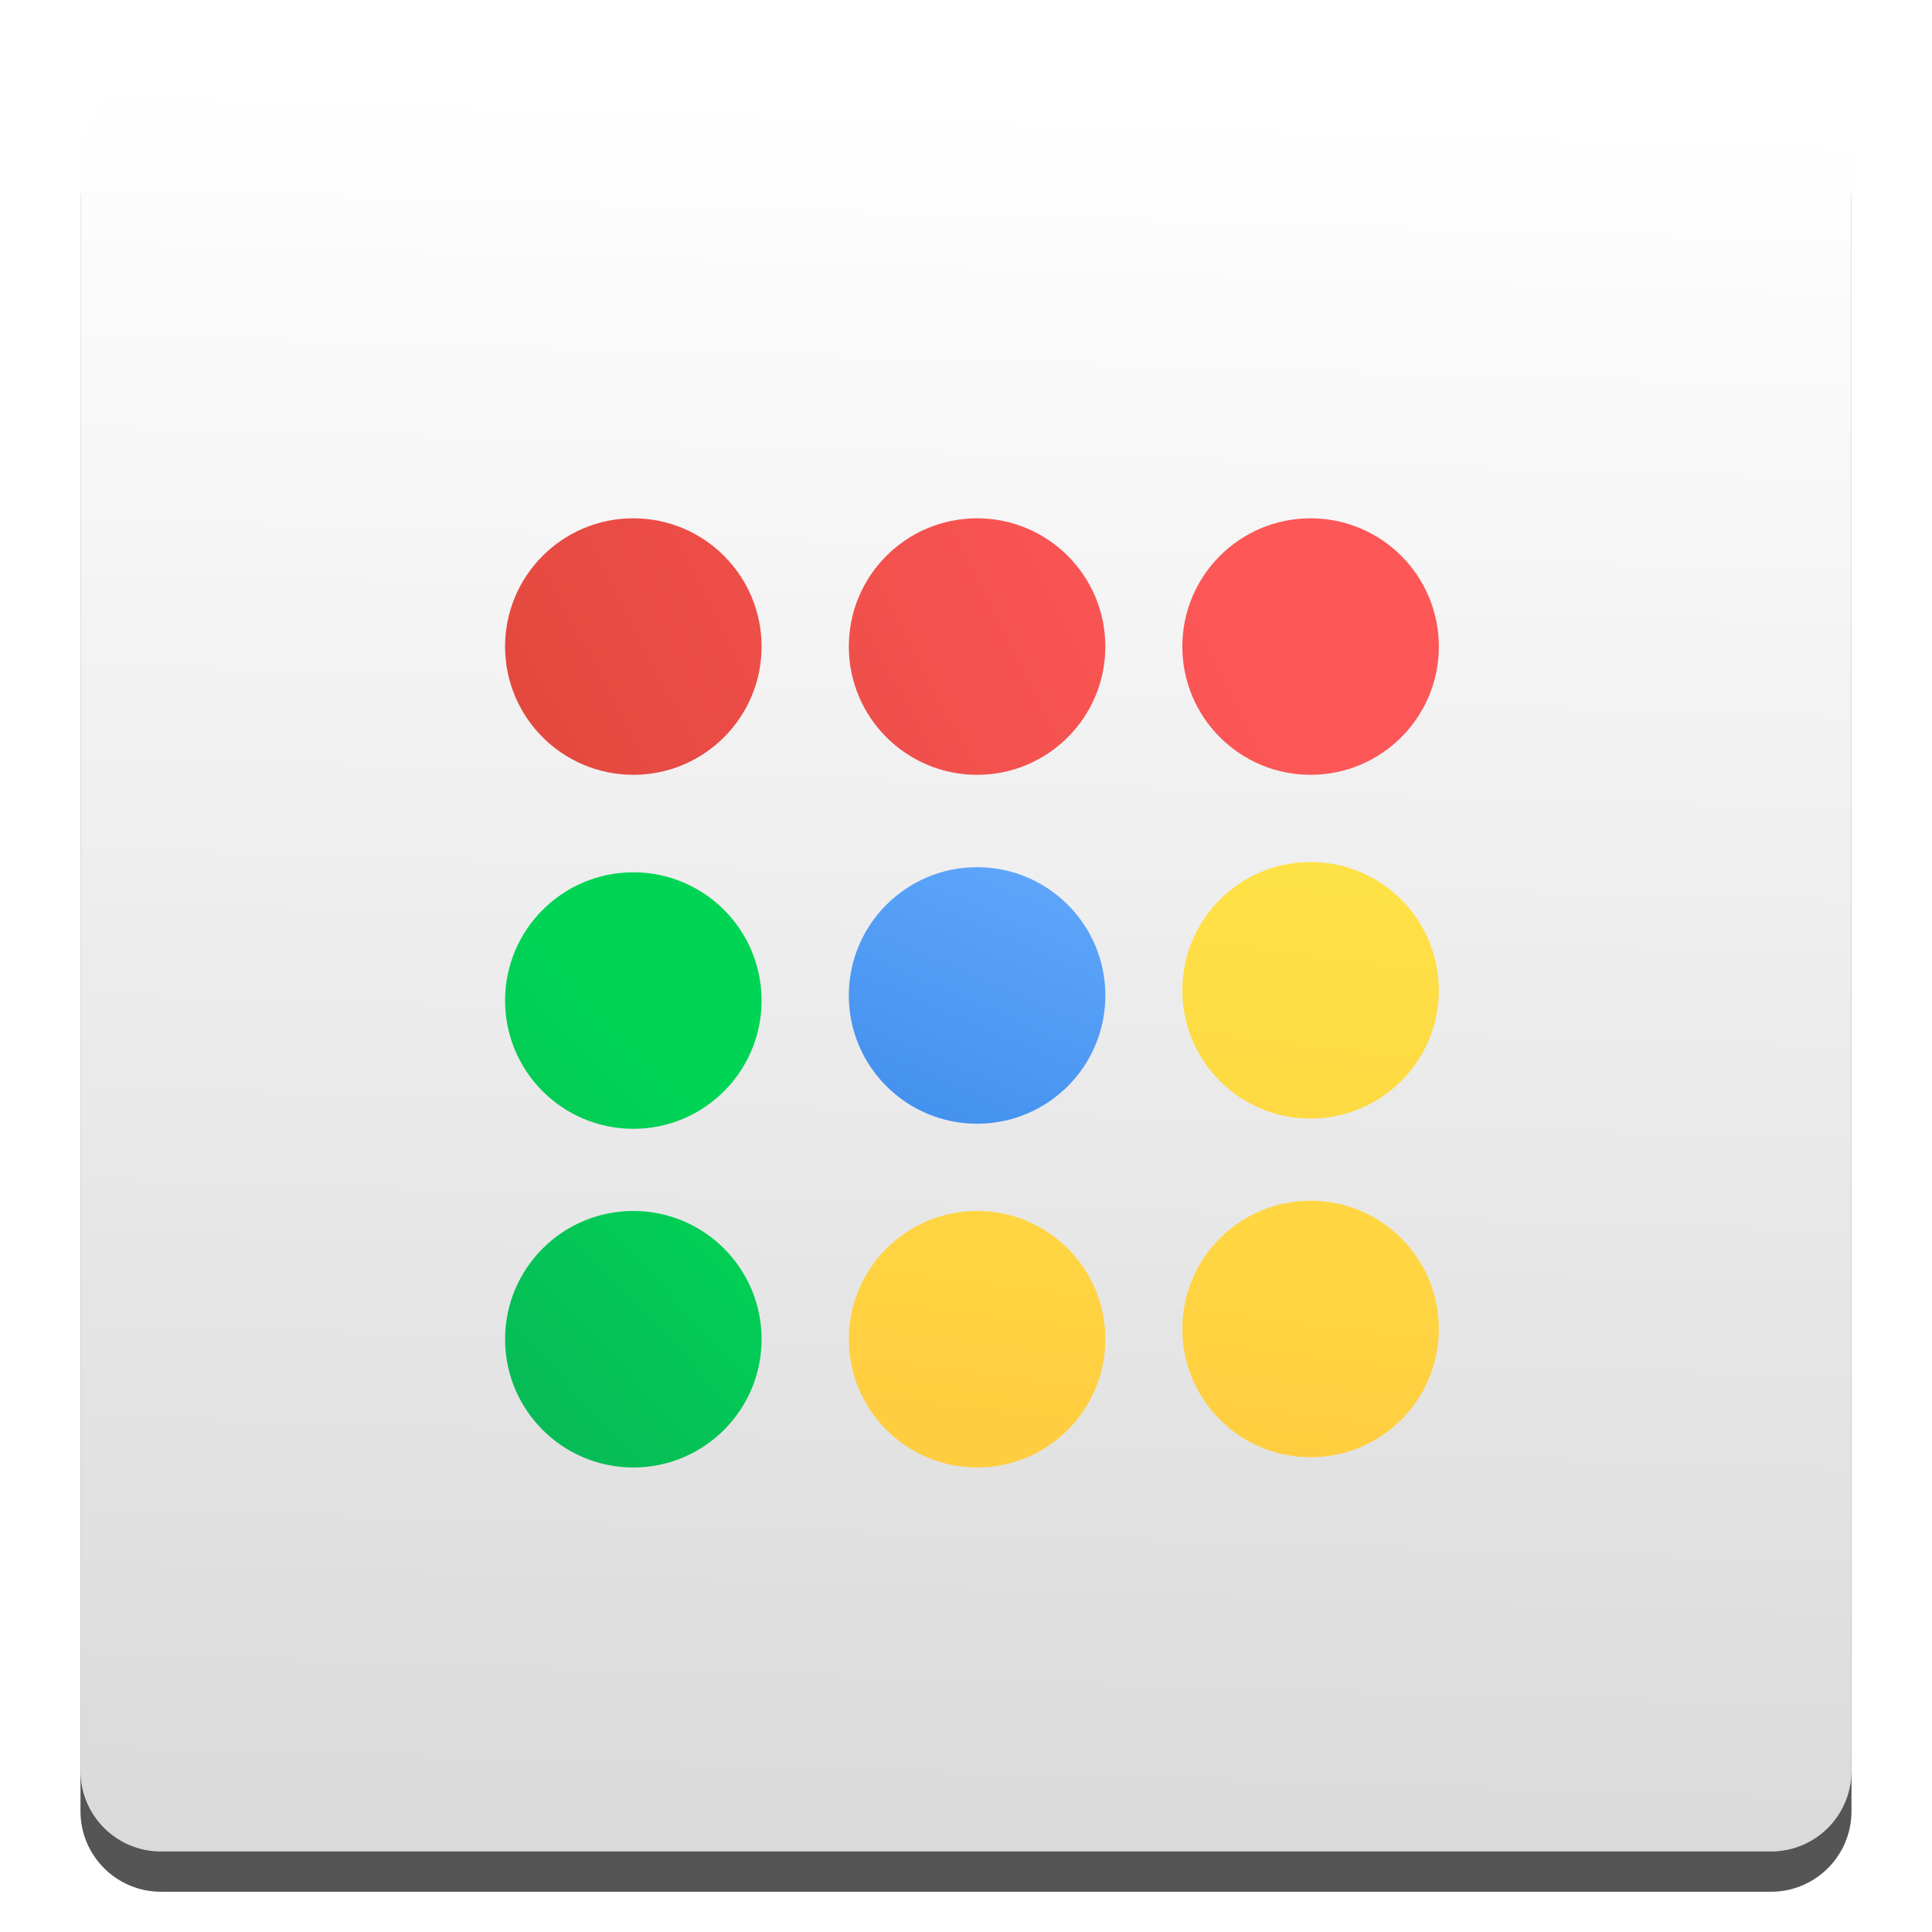
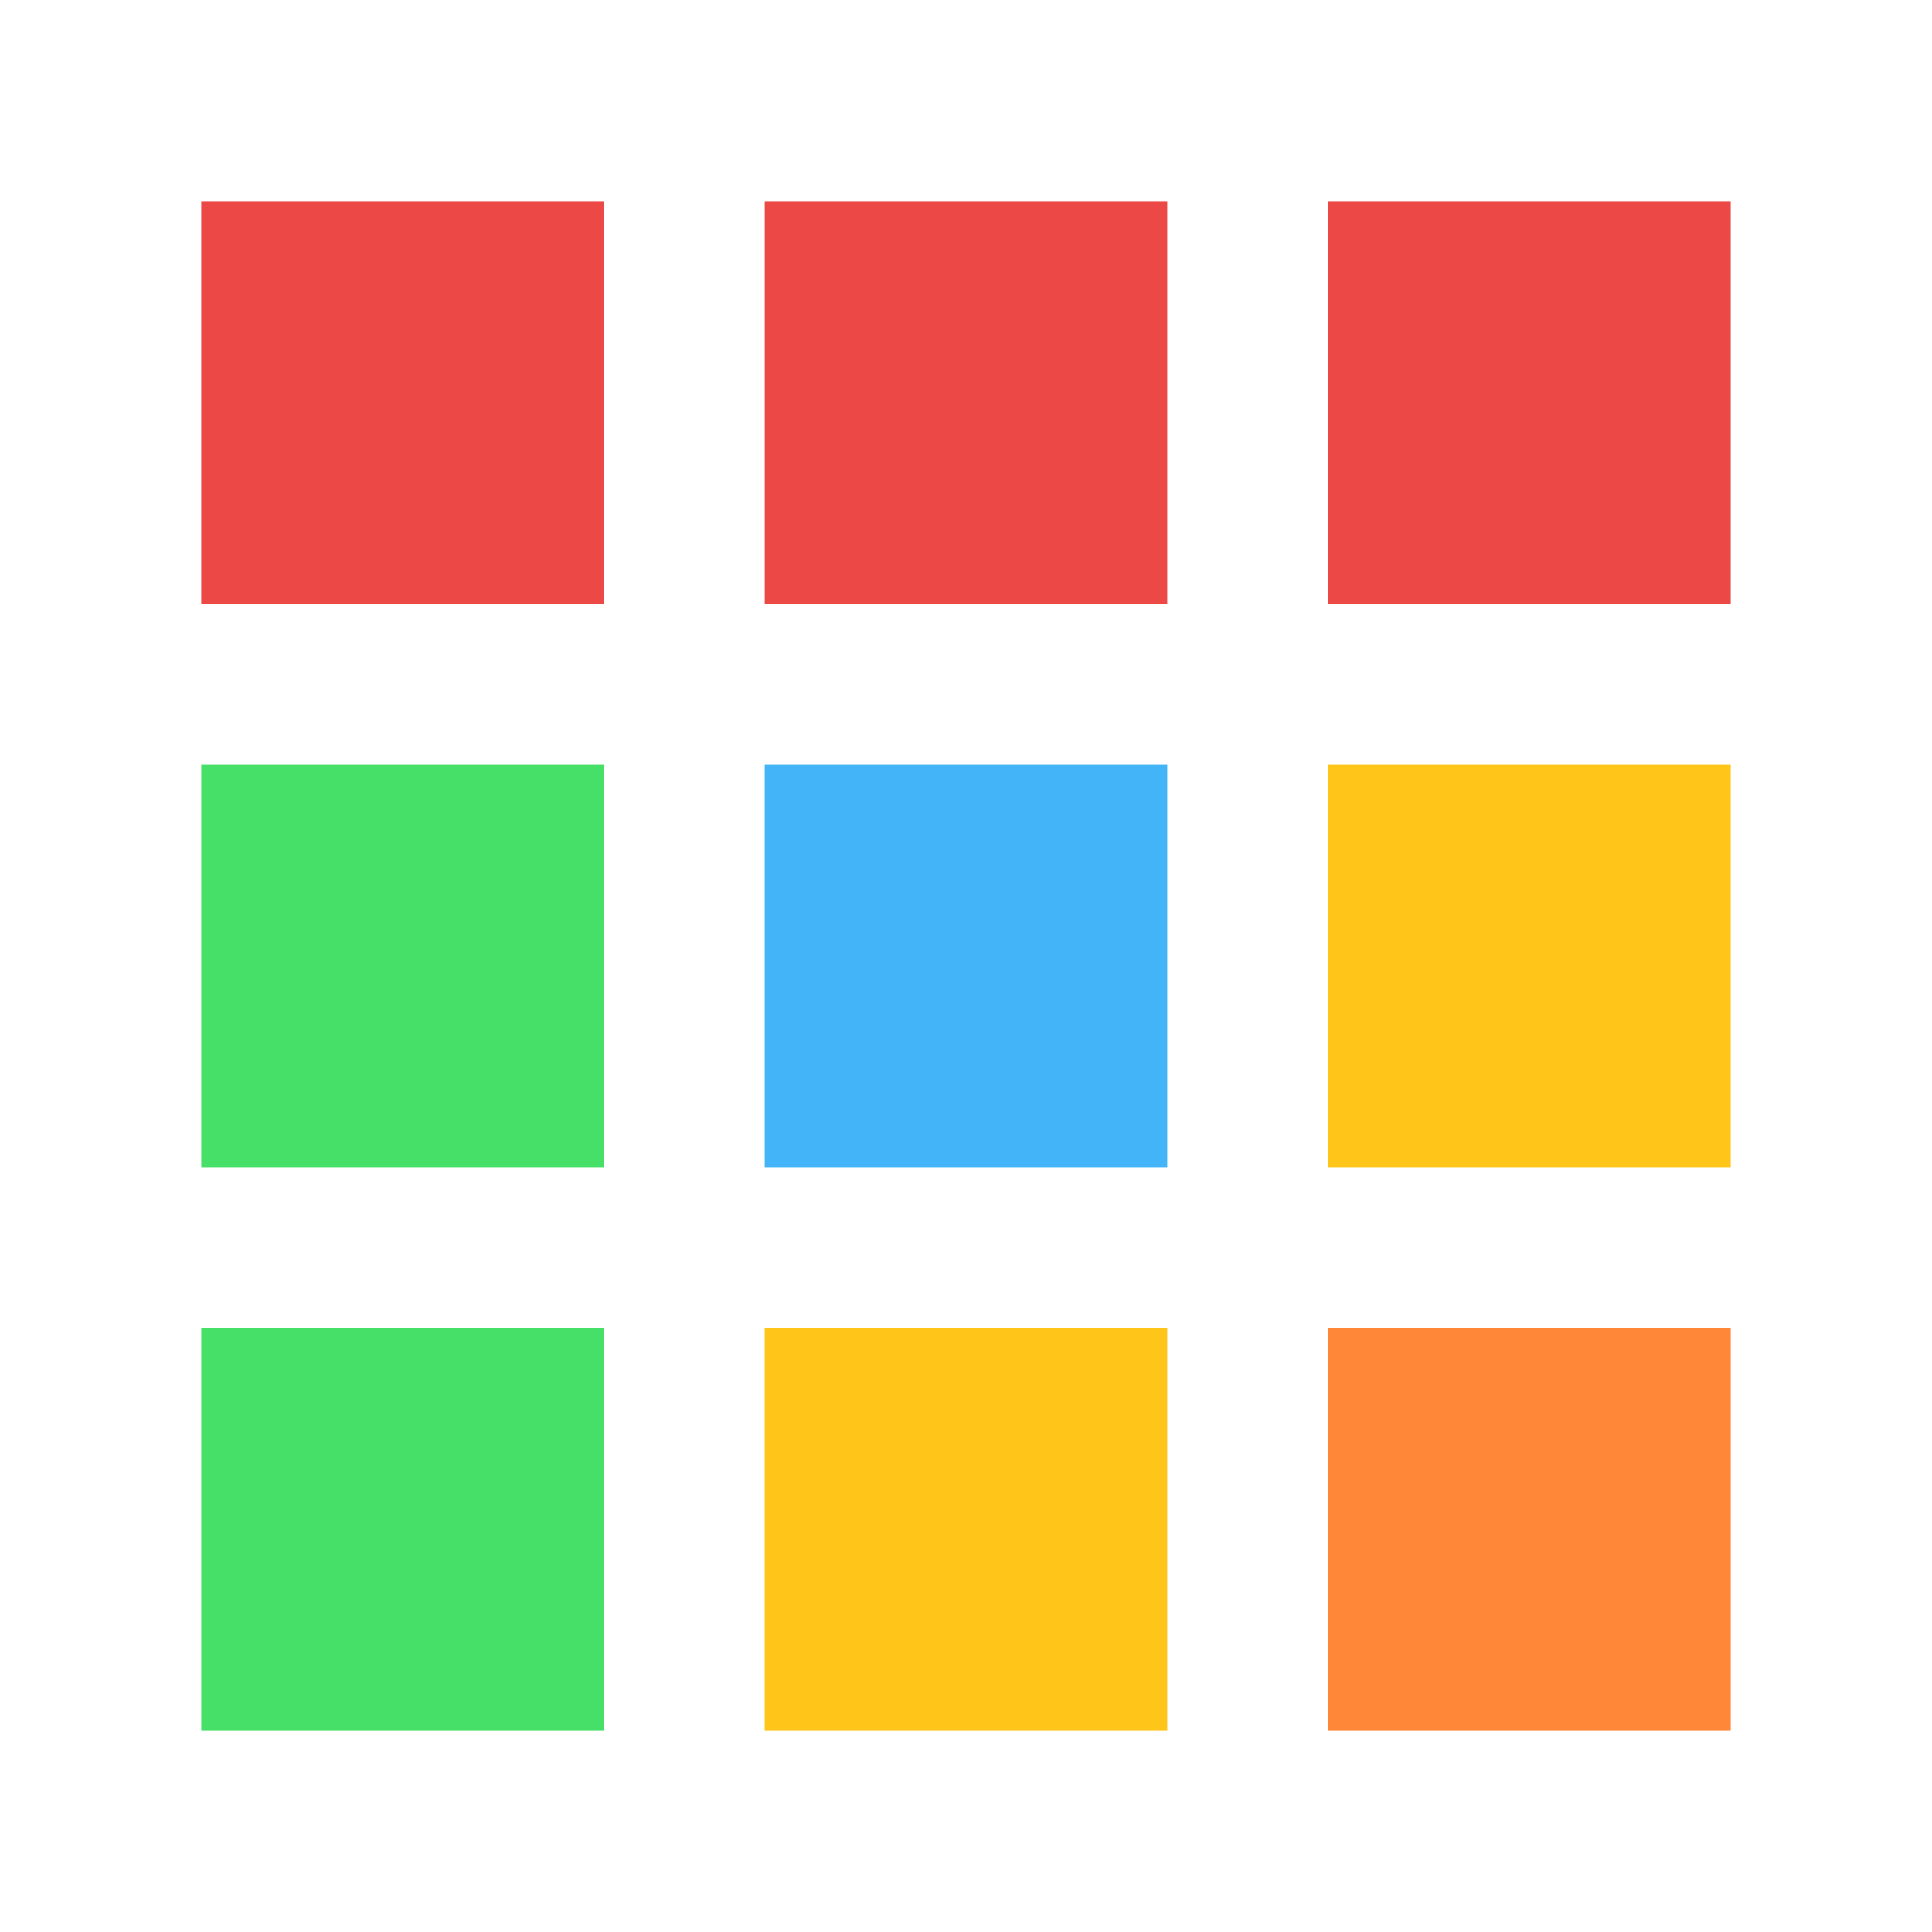
- <svg xmlns="http://www.w3.org/2000/svg" height="48" width="48">
-   <linearGradient id="a" gradientUnits="userSpaceOnUse" x1="405.66" x2="409.447" y1="529.884" y2="521.181">
-     <stop offset="0" stop-color="#3889e9" />
-     <stop offset="1" stop-color="#5ea5fb" />
-   </linearGradient>
-   <linearGradient id="b" gradientUnits="userSpaceOnUse" x1="409.421" x2="410.708" y1="545.647" y2="502.361">
-     <stop offset="0" stop-color="#dbdada" />
-     <stop offset="1" stop-color="#fff" />
-   </linearGradient>
-   <linearGradient id="c" gradientUnits="userSpaceOnUse" x1="326.444" x2="338.647" y1="541.488" y2="529.996">
-     <stop offset="0" stop-color="#0f9d58" />
-     <stop offset="1" stop-color="#00d455" />
-   </linearGradient>
-   <linearGradient id="d" gradientUnits="userSpaceOnUse" x1="346.461" x2="348.21" y1="536.76" y2="522.999">
-     <stop offset="0" stop-color="#ffcd40" />
-     <stop offset="1" stop-color="#fee145" />
-   </linearGradient>
-   <linearGradient id="e" gradientUnits="userSpaceOnUse" x1="330.199" x2="348.21" y1="524.473" y2="515.186">
-     <stop offset="0" stop-color="#db4437" />
-     <stop offset="1" stop-color="#fd5757" />
-   </linearGradient>
-   <g transform="translate(-384.5714 -499.798)">
-     <rect fill-opacity=".667" height="44" rx="2" width="44" x="386.571" y="502.798" />
-     <rect fill="url(#b)" height="44" rx="2" width="44" x="386.571" y="501.798" />
-     <g fill="url(#e)" transform="matrix(1.093122 0 0 1.093122 33.31037 -50.48605)">
-       <ellipse cx="335.732" cy="518.101" rx="2.915" ry="2.915" />
-       <ellipse cx="343.545" cy="518.101" rx="2.915" ry="2.915" />
-       <ellipse cx="351.125" cy="518.101" rx="2.915" ry="2.915" />
-     </g>
-     <g fill="url(#c)" transform="matrix(1.093122 0 0 1.093122 33.31037 -50.48605)">
-       <ellipse cx="335.732" cy="526.147" fill="url(#c)" rx="2.915" ry="2.915" />
-       <ellipse cx="335.732" cy="533.844" fill="url(#c)" rx="2.915" ry="2.915" />
-     </g>
-     <g fill="url(#d)" transform="matrix(1.093122 0 0 1.093122 33.31037 -50.48605)">
-       <ellipse cx="351.125" cy="525.914" rx="2.915" ry="2.915" />
-       <ellipse cx="351.125" cy="533.611" rx="2.915" ry="2.915" />
-       <ellipse cx="343.545" cy="533.844" rx="2.915" ry="2.915" />
-     </g>
-     <ellipse cx="408.847" cy="524.53" fill="url(#a)" rx="3.187" ry="3.187" />
+ <svg xmlns="http://www.w3.org/2000/svg" version="1.1" viewBox="0 0 48 48">
+   <g>
+     <path d="m5 5h10v10h-10z" fill="#ec4946" style="paint-order:fill markers stroke" />
+     <path d="m33 5h10v10h-10z" fill="#ec4946" style="paint-order:fill markers stroke" />
+     <path d="m5 33h10v10h-10z" fill="#46e068" style="paint-order:fill markers stroke" />
+     <path d="m33 33h10v10h-10z" fill="#ff8737" style="paint-order:fill markers stroke" />
+     <path d="m19 5h10v10h-10z" fill="#ec4946" style="paint-order:fill markers stroke" />
+     <path d="m19 33h10v10h-10z" fill="#ffc519" style="paint-order:fill markers stroke" />
+     <path d="m5 19h10v10h-10z" fill="#46e068" style="paint-order:fill markers stroke" />
+     <path d="m33 19h10v10h-10z" fill="#ffc519" style="paint-order:fill markers stroke" />
+     <path d="m19 19h10v10h-10z" fill="#43b4f7" style="paint-order:fill markers stroke" />
  </g>
</svg>
